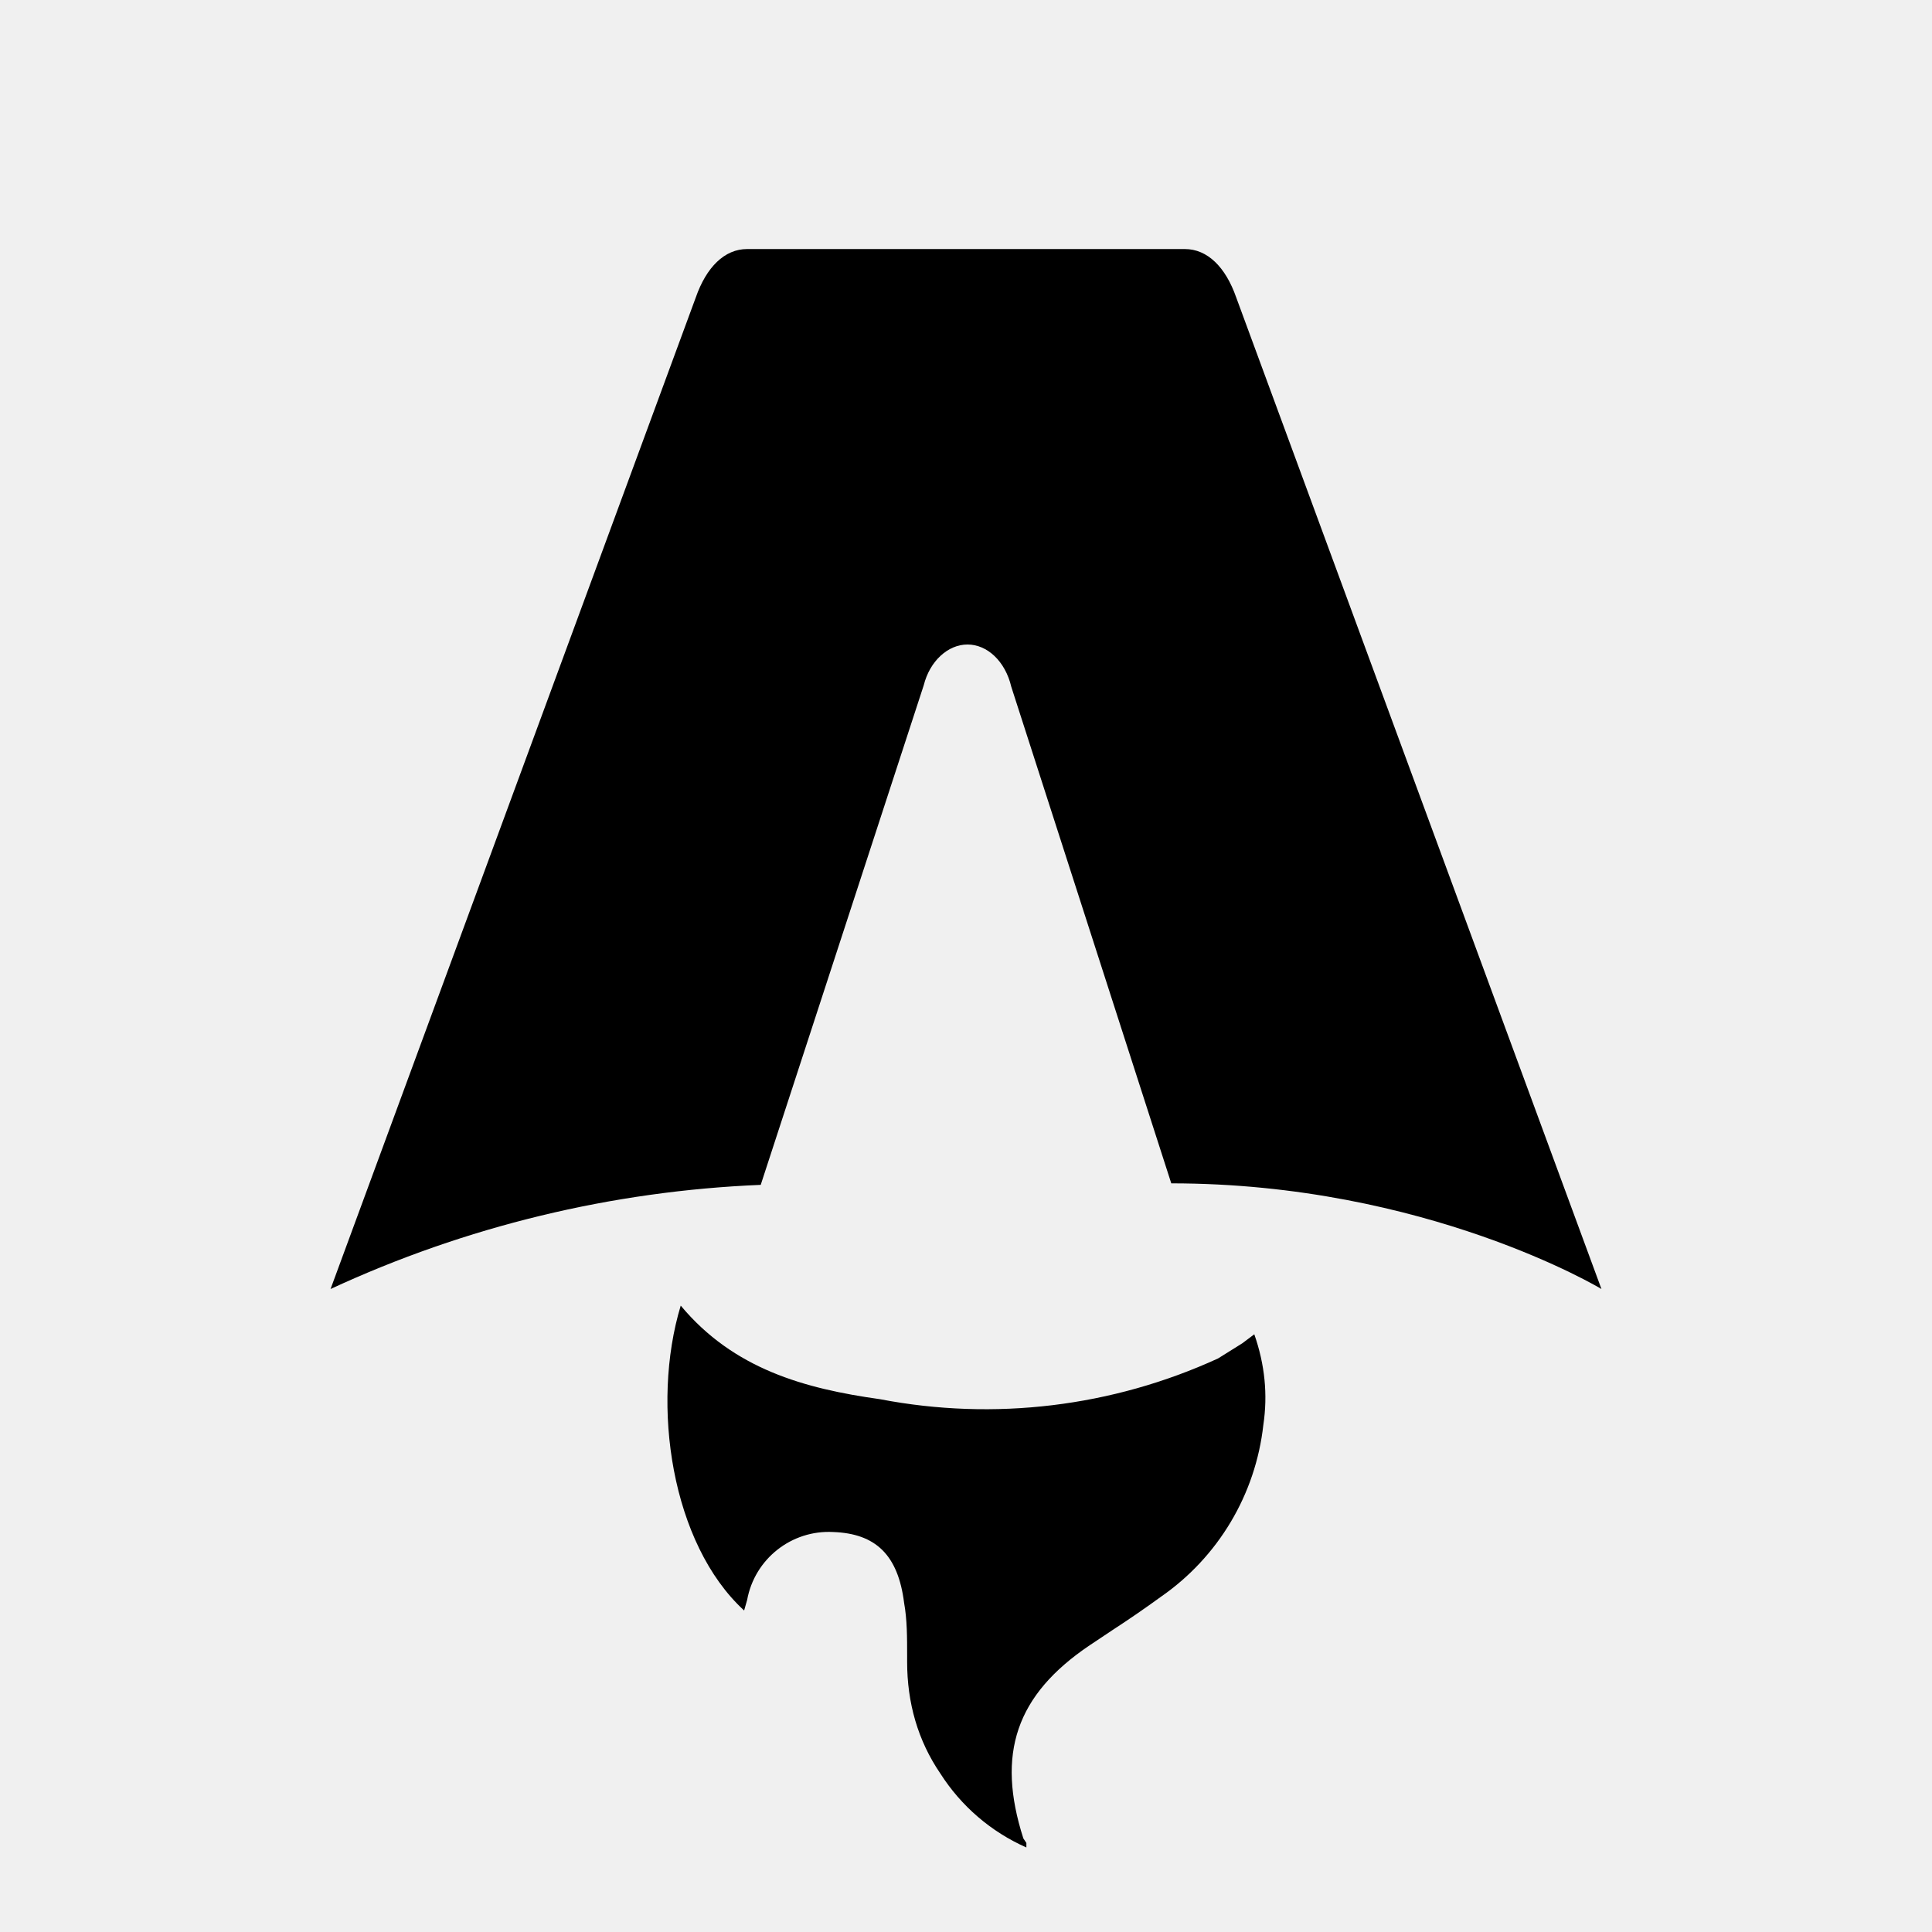
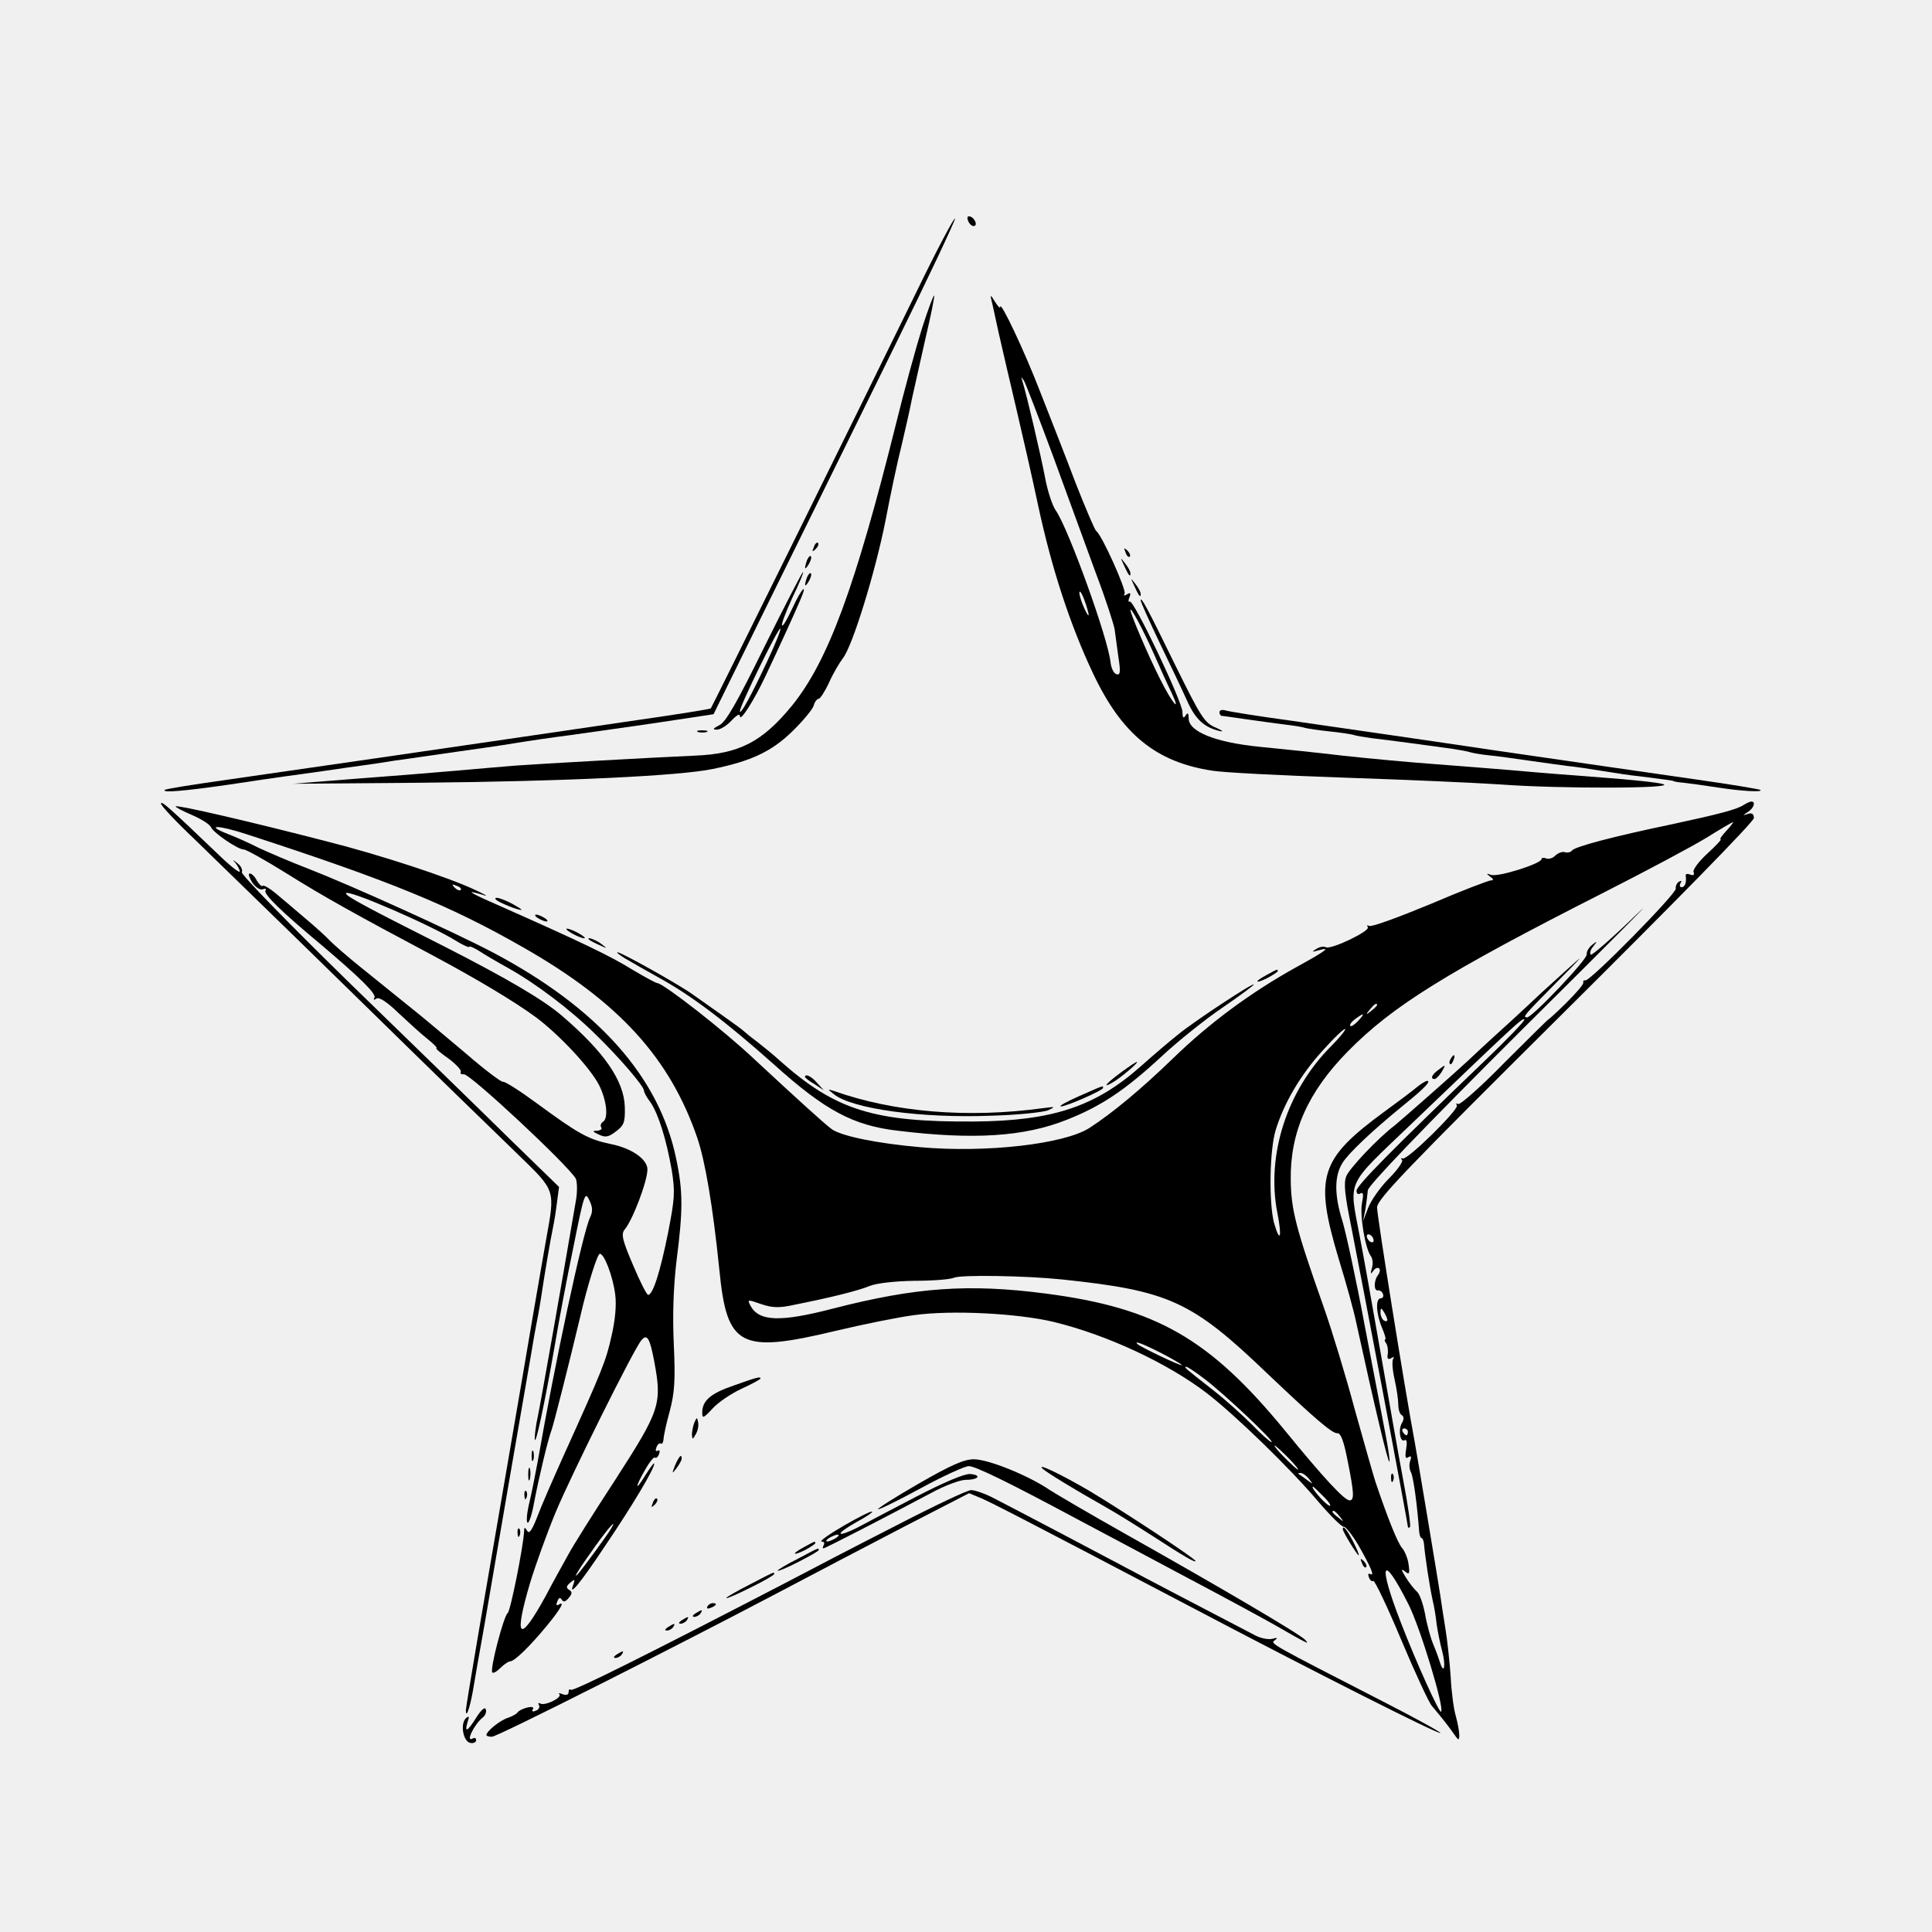
- <svg xmlns="http://www.w3.org/2000/svg" fill="none" viewBox="0 0 128 128">
-   <path d="M50.4 78.5a75.1 75.1 0 0 0-28.5 6.9l24.2-65.7c.7-2 1.9-3.2 3.4-3.2h29c1.5 0 2.7 1.2 3.4 3.2l24.2 65.7s-11.6-7-28.5-7L67 45.5c-.4-1.7-1.6-2.8-2.9-2.8-1.3 0-2.5 1.1-2.9 2.7L50.4 78.5Zm-1.1 28.2Zm-4.2-20.2c-2 6.6-.6 15.8 4.2 20.2a17.5 17.5 0 0 1 .2-.7 5.5 5.5 0 0 1 5.7-4.5c2.8.1 4.3 1.5 4.7 4.7.2 1.1.2 2.3.2 3.5v.4c0 2.7.7 5.2 2.2 7.4a13 13 0 0 0 5.7 4.9v-.3l-.2-.3c-1.8-5.6-.5-9.5 4.4-12.8l1.5-1a73 73 0 0 0 3.2-2.2 16 16 0 0 0 6.8-11.4c.3-2 .1-4-.6-6l-.8.6-1.6 1a37 37 0 0 1-22.4 2.7c-5-.7-9.7-2-13.2-6.2Z" />
-   <style>
-         path { fill: #000; }
-         @media (prefers-color-scheme: dark) {
-             path { fill: #FFF; }
-         }
-     </style>
+ <svg xmlns="http://www.w3.org/2000/svg" version="1.0" width="564pt" height="564pt" viewBox="0 0 564 564" preserveAspectRatio="xMidYMid meet">
+   <g transform="translate(0,564) scale(0.1,-0.1)" fill="#000000" stroke="none">
+     <path d="M2673 4783 c-169 -346 -595 -1208 -598 -1211 -2 -2 -95 -17 -207 -33 -619 -91 -1043 -152 -1203 -175 -99 -14 -182 -27 -184 -30 -9 -9 59 -3 184 15 72 11 148 22 170 25 22 3 74 10 115 16 41 6 89 13 105 15 17 2 62 9 100 15 39 5 117 17 175 25 58 8 134 19 170 25 36 6 110 17 165 24 55 8 172 24 259 37 l159 24 172 350 c95 192 254 516 354 719 100 203 180 373 179 378 -2 5 -54 -93 -115 -219z" />
+     <path d="M2826 4996 c3 -9 11 -16 16 -16 13 0 5 23 -10 28 -7 2 -10 -2 -6 -12z" />
+     <path d="M2692 4683 c-17 -54 -52 -181 -77 -283 -119 -477 -198 -690 -303 -820 -87 -106 -154 -141 -285 -146 -116 -5 -456 -24 -522 -29 -27 -2 -106 -9 -175 -15 -69 -6 -204 -17 -300 -24 l-175 -14 375 3 c421 4 753 20 850 40 113 23 172 51 232 109 31 30 59 64 63 75 3 12 10 21 15 21 4 0 18 21 30 47 12 27 31 59 41 72 28 36 94 250 124 401 14 74 35 173 47 220 11 47 25 108 30 135 6 28 24 106 39 174 16 68 28 126 26 128 -2 2 -18 -41 -35 -94z" />
+     <path d="M2894 4765 c3 -11 12 -54 21 -95 9 -41 32 -138 50 -215 18 -77 48 -207 65 -288 40 -187 94 -351 160 -491 84 -179 184 -261 350 -286 30 -5 201 -14 380 -20 179 -6 386 -15 460 -20 172 -13 517 -12 475 1 -16 5 -95 13 -175 19 -80 6 -197 15 -260 21 -63 5 -171 14 -240 19 -69 5 -186 16 -260 24 -74 9 -184 20 -244 26 -128 13 -206 44 -206 83 0 16 -3 18 -9 8 -6 -9 -9 -7 -9 10 0 30 -143 330 -154 323 -4 -3 -5 3 -1 12 5 13 3 15 -7 9 -8 -5 -11 -4 -7 2 6 10 -67 173 -83 183 -4 3 -31 66 -60 140 -28 74 -75 194 -103 265 -47 122 -117 269 -117 249 -1 -5 -7 2 -16 16 -11 19 -14 20 -10 5z m180 -456 c41 -112 97 -266 125 -342 29 -76 53 -151 55 -165 2 -15 7 -51 11 -81 7 -44 5 -53 -6 -49 -8 2 -15 18 -17 34 -7 70 -123 391 -160 444 -10 14 -24 57 -31 95 -13 68 -54 243 -66 281 -5 16 -5 16 4 3 5 -8 43 -107 85 -220z m104 -464 c0 -5 -6 4 -13 20 -8 17 -14 37 -14 45 0 8 7 -1 14 -20 7 -19 13 -39 13 -45z m191 -115 c18 -41 41 -92 51 -112 30 -64 1 -30 -34 41 -33 65 -86 189 -86 200 0 12 37 -57 69 -129z" />
+     <path d="M2376 4043 c-6 -14 -5 -15 5 -6 7 7 10 15 7 18 -3 3 -9 -2 -12 -12z" />
+     <path d="M3286 4027 c3 -10 9 -15 12 -12 3 3 0 11 -7 18 -10 9 -11 8 -5 -6z" />
+     <path d="M2356 4005 c-9 -26 -7 -32 5 -12 6 10 9 21 6 23 -2 3 -7 -2 -11 -11z" />
+     <path d="M3281 3990 c14 -31 19 -36 19 -24 0 6 -7 19 -16 30 -14 18 -14 18 -3 -6z" />
+     <path d="M2232 3753 c-80 -163 -113 -221 -132 -230 -19 -10 -21 -13 -7 -13 10 0 29 12 42 26 16 17 25 22 25 13 1 -17 42 48 74 116 37 78 87 187 102 223 24 55 4 35 -23 -24 -14 -30 -27 -53 -30 -50 -3 3 11 39 30 81 20 41 34 75 31 75 -2 0 -53 -98 -112 -217z m7 -45 c-47 -101 -79 -158 -79 -144 0 16 113 246 118 241 3 -2 -15 -46 -39 -97z" />
+     <path d="M2356 3955 c-9 -26 -7 -32 5 -12 6 10 9 21 6 23 -2 3 -7 -2 -11 -11z" />
+     <path d="M3311 3930 c14 -31 19 -36 19 -24 0 6 -7 19 -16 30 -14 18 -14 18 -3 -6z" />
+     <path d="M3330 3887 c0 -4 25 -60 56 -125 31 -64 67 -140 80 -169 24 -53 49 -76 94 -87 14 -3 9 1 -11 10 -33 14 -43 30 -118 182 -82 168 -101 203 -101 189z" />
+     <path d="M3560 3561 c0 -6 3 -11 8 -11 4 0 36 -5 72 -10 36 -5 85 -12 110 -15 25 -3 52 -7 60 -10 8 -2 40 -7 70 -10 30 -3 62 -8 70 -10 8 -3 33 -7 55 -10 46 -5 184 -24 235 -31 19 -3 43 -7 52 -10 10 -3 35 -7 55 -9 21 -2 72 -9 113 -15 41 -6 93 -13 115 -16 22 -2 69 -9 105 -15 36 -6 83 -13 105 -15 72 -9 100 -13 100 -14 0 -1 14 -4 30 -5 17 -2 62 -8 100 -14 72 -11 132 -14 124 -7 -2 2 -85 16 -184 30 -99 14 -367 53 -595 86 -228 34 -494 72 -590 86 -96 13 -183 27 -192 30 -10 3 -18 1 -18 -5z" />
+     <path d="M2038 3503 c6 -2 18 -2 25 0 6 3 1 5 -13 5 -14 0 -19 -2 -12 -5z" />
+     <path d="M470 3294 c0 -6 44 -53 98 -104 53 -52 266 -258 471 -459 206 -202 419 -409 473 -461 111 -108 109 -101 82 -250 -8 -47 -26 -148 -39 -225 -27 -161 -109 -635 -160 -933 -19 -112 -35 -209 -35 -214 0 -27 11 4 20 53 5 30 20 117 34 194 27 158 122 711 137 795 5 30 11 66 14 80 3 14 10 52 15 85 10 67 27 167 35 205 3 14 8 45 11 70 l6 45 -144 140 c-78 77 -288 281 -465 453 -179 175 -320 319 -317 326 3 7 -3 19 -13 26 -15 12 -16 12 -5 0 6 -8 12 -19 12 -24 0 -6 -28 16 -62 49 -142 136 -168 159 -168 149z" />
+     <path d="M5090 3290 c-20 -13 -69 -26 -208 -56 -173 -36 -286 -66 -293 -77 -4 -5 -13 -7 -20 -5 -8 3 -20 -2 -28 -9 -7 -8 -20 -12 -27 -9 -8 3 -14 2 -14 -2 0 -13 -126 -53 -147 -46 -15 5 -15 4 -3 -5 10 -7 11 -11 3 -11 -7 0 -88 -31 -179 -70 -92 -38 -171 -67 -177 -63 -6 3 -7 2 -4 -4 7 -11 -109 -67 -123 -58 -5 3 -18 1 -27 -5 -15 -9 -14 -10 7 -4 36 10 24 0 -65 -49 -132 -73 -254 -163 -360 -266 -93 -90 -177 -160 -245 -204 -74 -47 -301 -73 -493 -56 -126 11 -228 32 -258 52 -22 16 -101 88 -227 205 -90 85 -265 221 -283 222 -4 0 -37 18 -74 40 -63 39 -146 79 -385 185 -94 41 -107 50 -45 31 11 -3 -2 4 -30 17 -76 36 -277 102 -432 141 -220 57 -436 107 -440 102 -2 -2 19 -13 47 -25 28 -12 53 -28 56 -36 7 -16 78 -65 96 -65 7 0 64 -32 125 -70 107 -67 202 -120 428 -240 127 -68 236 -133 300 -180 68 -51 158 -147 184 -198 22 -44 28 -97 11 -107 -6 -4 -8 -11 -5 -16 4 -5 -2 -9 -12 -10 -15 0 -14 -2 5 -11 19 -9 28 -8 50 9 24 18 27 27 26 71 -2 77 -60 161 -185 268 -54 46 -158 107 -336 198 -244 123 -293 150 -293 158 0 15 249 -93 322 -139 21 -13 38 -20 38 -17 0 3 12 -2 27 -11 15 -10 52 -32 83 -49 83 -46 185 -123 259 -196 69 -67 141 -151 141 -164 0 -5 8 -20 19 -34 23 -34 46 -107 62 -198 10 -63 9 -82 -11 -184 -23 -114 -44 -180 -58 -180 -4 0 -24 39 -44 87 -31 72 -35 90 -25 103 24 28 67 142 67 176 0 30 -46 62 -106 74 -67 14 -94 29 -218 120 -49 36 -93 64 -98 62 -5 -1 -53 35 -106 81 -54 45 -130 110 -171 142 -41 33 -104 84 -140 113 -36 29 -75 63 -87 75 -11 12 -44 42 -74 67 -29 25 -67 57 -85 72 -18 15 -35 25 -38 22 -3 -3 -10 4 -17 15 -6 12 -15 21 -21 21 -5 0 -2 -11 7 -26 10 -14 23 -23 31 -20 8 3 11 2 8 -4 -6 -10 46 -61 165 -160 113 -96 160 -142 153 -153 -4 -6 -1 -7 6 -2 8 5 31 -10 64 -42 29 -27 67 -62 85 -76 19 -15 30 -27 26 -27 -4 0 12 -14 35 -30 23 -17 39 -35 36 -39 -2 -5 1 -8 9 -7 18 2 306 -267 327 -305 4 -9 5 -38 0 -65 -42 -246 -104 -597 -111 -629 -5 -22 -9 -51 -9 -65 1 -29 29 102 59 275 11 66 35 194 54 285 31 155 34 163 46 137 10 -20 11 -33 3 -50 -22 -45 -104 -430 -153 -712 -7 -38 -18 -94 -25 -123 -7 -29 -9 -55 -5 -57 4 -3 13 23 19 58 15 78 41 186 51 212 6 16 51 193 85 336 20 87 49 179 56 179 13 0 38 -65 45 -119 4 -31 0 -75 -11 -122 -16 -72 -26 -97 -140 -349 -31 -69 -66 -149 -77 -179 -15 -38 -23 -50 -29 -40 -7 12 -9 11 -9 -1 -2 -44 -40 -234 -48 -239 -11 -7 -52 -162 -45 -173 2 -4 13 2 23 12 11 11 24 20 29 20 13 0 58 44 109 106 41 50 52 72 32 59 -6 -3 -7 1 -3 10 4 11 8 13 13 5 5 -8 11 -6 20 5 11 13 11 18 1 24 -9 6 -8 11 4 21 13 11 14 10 9 -5 -16 -40 18 0 93 113 78 115 143 224 143 239 0 5 -11 -10 -25 -32 -31 -51 -33 -40 -2 14 13 23 26 39 29 36 3 -3 8 1 12 10 3 9 2 13 -4 10 -6 -3 -7 1 -4 9 3 9 9 14 13 12 4 -3 7 3 8 12 0 9 8 46 18 82 14 53 17 89 12 195 -4 86 -1 169 8 245 19 147 19 203 -1 297 -49 239 -229 441 -536 603 -116 61 -412 195 -538 244 -52 20 -117 48 -145 61 -27 14 -68 32 -89 40 -71 28 -29 27 56 -1 418 -136 593 -208 806 -330 279 -159 428 -323 508 -557 23 -69 45 -198 64 -384 22 -225 60 -245 340 -178 80 19 183 40 230 46 110 15 301 5 406 -20 156 -38 332 -120 447 -208 82 -63 243 -219 324 -315 36 -42 70 -76 76 -75 5 1 24 -23 42 -53 37 -65 49 -93 35 -85 -6 3 -7 -1 -4 -9 3 -9 9 -14 13 -11 4 2 41 -75 81 -171 41 -97 81 -184 90 -194 36 -43 46 -56 63 -80 15 -22 17 -22 17 -5 0 11 -5 36 -10 55 -6 19 -13 71 -15 114 -3 44 -10 109 -16 145 -6 36 -12 77 -14 91 -7 46 -65 394 -75 450 -30 160 -110 661 -110 685 0 24 84 111 550 574 312 310 551 553 550 563 0 12 -6 16 -17 12 -17 -5 -17 -5 0 6 17 11 23 30 10 30 -5 0 -15 -5 -23 -10z m-50 -75 c-13 -14 -21 -25 -17 -25 4 0 -14 -19 -39 -42 -25 -23 -43 -47 -40 -54 3 -8 0 -11 -10 -7 -8 3 -14 2 -13 -3 3 -20 -2 -34 -12 -34 -5 0 -7 5 -3 12 4 7 3 8 -5 4 -6 -4 -10 -13 -9 -20 3 -14 -252 -273 -264 -268 -5 1 -7 -2 -6 -6 2 -5 -21 -31 -49 -59 -29 -29 -53 -50 -53 -49 0 1 -57 -55 -127 -125 -69 -71 -131 -125 -136 -122 -6 3 -7 2 -4 -4 7 -11 -143 -159 -158 -155 -5 2 -7 0 -2 -4 4 -4 -13 -29 -38 -54 -26 -26 -53 -65 -61 -86 l-15 -39 7 35 c3 19 6 44 7 55 0 13 160 180 456 475 252 250 400 399 329 331 -70 -68 -131 -121 -134 -118 -4 4 -1 15 7 24 13 16 12 17 -4 4 -9 -7 -16 -20 -15 -27 3 -14 -159 -184 -174 -184 -14 0 -9 6 75 91 46 46 81 82 78 81 -3 -2 -53 -47 -111 -100 -57 -54 -122 -113 -143 -132 -21 -19 -53 -49 -70 -65 -34 -32 -193 -172 -215 -190 -50 -38 -133 -126 -142 -149 -8 -21 -4 -55 15 -149 29 -146 165 -864 165 -874 0 -3 2 -4 6 -1 3 3 -6 66 -20 139 -14 74 -43 241 -66 372 -23 131 -50 284 -61 340 -31 165 -42 141 147 322 309 296 328 314 334 309 3 -3 -50 -58 -117 -122 -267 -256 -373 -363 -373 -378 0 -9 5 -12 11 -8 9 5 10 -3 5 -28 -7 -37 10 -135 26 -155 5 -7 7 -22 3 -35 -5 -17 -4 -19 4 -8 5 8 13 11 17 7 4 -3 2 -12 -3 -19 -13 -16 -13 -48 0 -45 5 1 12 -4 14 -10 3 -7 0 -13 -6 -13 -16 0 -14 -44 3 -85 8 -19 13 -35 10 -35 -3 0 -2 -6 3 -12 4 -7 6 -21 4 -32 -2 -12 1 -16 10 -11 7 5 10 4 6 -2 -4 -6 -2 -33 4 -59 6 -27 11 -60 11 -74 0 -14 4 -28 10 -31 7 -4 7 -13 0 -24 -11 -21 -4 -58 9 -49 6 3 7 -8 4 -26 -4 -23 -2 -30 6 -24 9 5 10 2 6 -10 -4 -10 -3 -25 2 -34 7 -14 18 -93 24 -174 1 -10 4 -18 7 -18 3 0 6 -8 7 -17 3 -36 16 -123 26 -168 4 -16 9 -47 11 -67 3 -20 10 -56 16 -78 11 -41 6 -71 -6 -34 -3 10 -12 35 -20 54 -8 19 -19 59 -24 89 -6 30 -16 59 -24 65 -7 6 -22 25 -32 41 -14 23 -15 27 -3 18 13 -11 15 -8 11 20 -2 17 -11 39 -19 48 -13 15 -42 87 -78 194 -7 22 -34 117 -60 210 -25 94 -66 229 -91 300 -81 229 -95 284 -96 370 -2 140 50 257 167 376 130 132 285 229 746 463 124 63 259 135 300 160 40 25 76 46 78 46 2 0 -6 -11 -19 -25z m-3695 -173 c-3 -3 -11 0 -18 7 -9 10 -8 11 6 5 10 -3 15 -9 12 -12z m2675 -336 c0 -2 -8 -10 -17 -17 -16 -13 -17 -12 -4 4 13 16 21 21 21 13z m-55 -46 c-10 -11 -21 -18 -23 -15 -3 3 3 12 14 20 27 20 30 18 9 -5z m-79 -74 c-129 -129 -190 -318 -157 -487 14 -71 8 -91 -10 -28 -15 59 -13 210 5 270 24 78 72 161 138 233 33 37 63 65 65 62 2 -2 -16 -25 -41 -50z m124 -567 c0 -6 -4 -7 -10 -4 -5 3 -10 11 -10 16 0 6 5 7 10 4 6 -3 10 -11 10 -16z m-910 -114 c313 -33 379 -63 600 -275 138 -131 189 -175 204 -174 10 1 19 -23 30 -80 19 -94 20 -116 6 -116 -15 0 -74 63 -189 204 -221 269 -376 358 -700 400 -224 29 -378 18 -619 -44 -154 -40 -216 -38 -241 8 -10 19 -9 19 31 5 33 -11 52 -12 97 -2 110 22 186 41 220 55 20 8 72 14 130 15 53 0 105 4 116 9 20 9 208 6 315 -5z m950 -118 c0 -5 -4 -5 -10 -2 -5 3 -10 14 -10 23 0 15 2 15 10 2 5 -8 10 -19 10 -23z m-2140 -122 c23 -123 17 -142 -112 -342 -64 -98 -127 -198 -140 -223 -14 -25 -44 -79 -66 -121 -77 -140 -93 -123 -44 42 16 52 49 144 74 204 43 104 228 476 250 502 17 21 25 7 38 -62z m1480 25 c33 -17 60 -33 60 -35 0 -5 -119 52 -129 61 -13 12 16 1 69 -26z m127 -76 c57 -43 206 -184 195 -184 -4 0 -30 23 -57 51 -28 28 -79 74 -115 102 -82 64 -85 67 -77 67 4 0 28 -16 54 -36z m593 -154 c0 -5 -2 -10 -4 -10 -3 0 -8 5 -11 10 -3 6 -1 10 4 10 6 0 11 -4 11 -10z m-350 -75 c19 -19 32 -35 29 -35 -3 0 -20 16 -39 35 -19 19 -32 35 -29 35 3 0 20 -16 39 -35z m61 -62 c13 -17 13 -17 -6 -3 -11 8 -22 16 -24 17 -2 2 0 3 6 3 6 0 17 -8 24 -17z m45 -54 c16 -16 22 -28 14 -24 -13 5 -56 55 -47 55 2 0 16 -14 33 -31z m45 -56 c13 -16 12 -17 -3 -4 -10 7 -18 15 -18 17 0 8 8 3 21 -13z m-2127 -35 c-9 -17 -85 -120 -97 -133 -18 -19 6 19 52 83 41 57 63 80 45 50z m2328 -222 c35 -70 105 -302 95 -313 -5 -5 -71 140 -117 259 -69 177 -56 209 22 54z" />
+     <path d="M4235 2549 c-4 -6 -5 -12 -2 -15 2 -3 7 2 10 11 7 17 1 20 -8 4z" />
+     <path d="M4198 2516 c-19 -14 -23 -26 -10 -26 4 0 13 9 20 20 14 23 13 24 -10 6z" />
+     <path d="M4137 2467 c-14 -12 -57 -44 -94 -71 -191 -140 -207 -190 -135 -431 22 -71 45 -155 51 -185 54 -247 93 -411 97 -407 2 2 -3 37 -11 78 -8 41 -35 184 -61 319 -25 135 -55 272 -65 305 -24 76 -24 132 0 170 16 27 87 94 169 161 62 50 86 73 81 78 -3 3 -17 -5 -32 -17z" />
+     <path d="M4061 1324 c0 -11 3 -14 6 -6 3 7 2 16 -1 19 -3 4 -6 -2 -5 -13z" />
+     <path d="M1460 3006 c14 -7 36 -16 50 -20 19 -5 16 -2 -10 13 -19 11 -42 20 -50 20 -8 0 -4 -6 10 -13z" />
+     <path d="M1570 2960 c8 -5 20 -10 25 -10 6 0 3 5 -5 10 -8 5 -19 10 -25 10 -5 0 -3 -5 5 -10z" />
+     <path d="M1670 2915 c14 -8 30 -14 35 -14 6 0 -1 6 -15 14 -14 8 -29 14 -35 14 -5 0 1 -6 15 -14z" />
+     <path d="M1721 2896 c2 -2 15 -9 29 -15 24 -11 24 -11 6 3 -16 13 -49 24 -35 12z" />
+     <path d="M1825 2842 c17 -10 62 -36 100 -57 95 -52 197 -130 335 -253 149 -134 231 -178 362 -193 222 -27 369 -17 492 32 101 40 170 86 278 186 46 43 126 107 176 141 51 35 92 65 92 68 0 7 -178 -110 -222 -147 -23 -18 -72 -60 -108 -92 -133 -118 -258 -159 -485 -161 -295 -2 -406 33 -570 179 -16 15 -46 39 -65 54 -19 14 -37 29 -40 32 -3 3 -30 23 -60 44 -30 21 -68 48 -85 60 -36 27 -211 125 -222 125 -5 0 6 -8 22 -18z" />
+     <path d="M3698 2794 c-38 -20 -36 -28 2 -9 17 9 30 18 30 20 0 7 -1 6 -32 -11z" />
+     <path d="M3272 2509 c-42 -31 -57 -48 -24 -29 23 13 78 60 71 60 -3 0 -24 -14 -47 -31z" />
+     <path d="M2350 2496 c0 -2 12 -12 28 -21 l27 -18 -19 21 c-17 20 -36 29 -36 18z" />
+     <path d="M3150 2440 c-36 -16 -60 -29 -53 -30 16 0 123 47 123 54 0 7 7 10 -70 -24z" />
+     <path d="M2434 2446 c52 -43 257 -71 459 -63 78 2 153 10 167 16 22 10 21 11 -15 6 -221 -30 -435 -12 -610 50 -20 6 -20 6 -1 -9z" />
+     <path d="M2141 1595 c-67 -23 -91 -44 -91 -79 0 -18 4 -16 30 12 16 18 55 44 85 58 30 14 55 27 55 30 0 6 -9 4 -79 -21z" />
+     <path d="M2027 1487 c-4 -10 -7 -26 -7 -35 1 -15 2 -15 11 1 6 10 9 25 7 35 -3 16 -4 15 -11 -1z" />
+     <path d="M1552 1390 c0 -14 2 -19 5 -12 2 6 2 18 0 25 -3 6 -5 1 -5 -13z" />
+     <path d="M1971 1363 c-10 -26 -10 -27 4 -9 8 11 15 23 15 28 0 15 -7 8 -19 -19z" />
+     <path d="M2682 1309 c-68 -39 -121 -73 -119 -75 2 -2 58 25 124 61 66 36 130 65 141 65 19 0 112 -45 317 -155 44 -23 184 -98 310 -165 127 -67 246 -132 265 -143 96 -55 105 -60 90 -44 -16 17 -249 154 -530 312 -96 54 -193 111 -215 125 -63 43 -180 90 -222 90 -29 0 -67 -17 -161 -71z" />
+     <path d="M1542 1335 c0 -16 2 -22 5 -12 2 9 2 23 0 30 -3 6 -5 -1 -5 -18z" />
+     <path d="M3043 1353 c10 -10 93 -61 182 -111 39 -22 104 -63 146 -90 83 -54 119 -75 119 -69 0 7 -218 150 -312 206 -84 49 -152 81 -135 64z" />
+     <path d="M2675 1271 c-71 -37 -149 -78 -173 -91 -24 -12 -45 -20 -48 -17 -3 3 17 17 45 33 28 15 49 29 47 31 -2 3 -40 -16 -83 -41 -43 -25 -72 -46 -65 -46 7 0 10 -4 7 -10 -3 -5 -4 -10 -1 -10 5 0 189 95 313 161 40 22 86 39 102 39 38 0 48 14 13 17 -17 1 -78 -25 -157 -66z m-235 -121 c-8 -5 -19 -10 -25 -10 -5 0 -3 5 5 10 8 5 20 10 25 10 6 0 3 -5 -5 -10z" />
+     <path d="M1531 1274 c0 -11 3 -14 6 -6 3 7 2 16 -1 19 -3 4 -6 -2 -5 -13z" />
+     <path d="M2615 1186 c-110 -56 -258 -133 -330 -171 -395 -205 -613 -314 -619 -308 -3 3 -6 1 -6 -6 0 -8 -6 -11 -17 -7 -10 4 -14 4 -10 0 9 -10 -43 -35 -56 -27 -5 3 -7 1 -4 -4 4 -6 0 -14 -9 -17 -9 -4 -13 -2 -8 5 7 13 -37 2 -46 -11 -3 -4 -16 -11 -28 -15 -22 -7 -62 -39 -62 -50 0 -3 7 -5 16 -5 16 0 525 257 844 425 91 48 251 132 357 187 l192 99 36 -15 c32 -14 124 -61 600 -311 376 -198 735 -379 740 -374 2 2 -74 44 -168 92 -335 172 -330 169 -315 179 9 7 7 8 -7 4 -11 -3 -33 1 -49 9 -134 70 -334 174 -391 205 -79 42 -307 162 -375 197 -25 13 -54 23 -65 23 -11 0 -110 -47 -220 -104z" />
+     <path d="M1906 1253 c-6 -14 -5 -15 5 -6 7 7 10 15 7 18 -3 3 -9 -2 -12 -12z" />
+     <path d="M1511 1164 c0 -11 3 -14 6 -6 3 7 2 16 -1 19 -3 4 -6 -2 -5 -13z" />
+     <path d="M3920 1176 c0 -8 42 -76 46 -76 3 0 -5 18 -16 40 -18 35 -30 49 -30 36z" />
+     <path d="M2348 1124 c-38 -20 -36 -28 2 -9 17 9 30 18 30 20 0 7 -1 6 -32 -11z" />
+     <path d="M2328 1089 c-32 -16 -58 -32 -58 -34 0 -3 27 8 60 25 33 17 60 32 60 35 0 7 2 8 -62 -26z" />
+     <path d="M3976 1077 c3 -10 9 -15 12 -12 3 3 0 11 -7 18 -10 9 -11 8 -5 -6z" />
+     <path d="M2188 1014 c-38 -19 -68 -37 -68 -39 0 -3 32 11 70 30 39 19 70 37 70 40 0 7 3 8 -72 -31z" />
+     <path d="M2065 950 c-3 -6 1 -7 9 -4 18 7 21 14 7 14 -6 0 -13 -4 -16 -10z" />
+     <path d="M2030 930 c-9 -6 -10 -10 -3 -10 6 0 15 5 18 10 8 12 4 12 -15 0z" />
+     <path d="M1990 910 c-9 -6 -10 -10 -3 -10 6 0 15 5 18 10 8 12 4 12 -15 0z" />
+     <path d="M1950 890 c-9 -6 -10 -10 -3 -10 6 0 15 5 18 10 8 12 4 12 -15 0z" />
+     <path d="M1800 810 c-9 -6 -10 -10 -3 -10 6 0 15 5 18 10 8 12 4 12 -15 0z" />
+     <path d="M1391 627 c-26 -42 -36 -47 -26 -14 6 17 4 19 -5 11 -17 -17 -8 -68 13 -72 9 -2 17 2 17 8 0 6 -4 8 -10 5 -22 -13 4 41 29 61 8 6 12 17 9 24 -2 8 -13 -1 -27 -23z" />
+   </g>
</svg>
